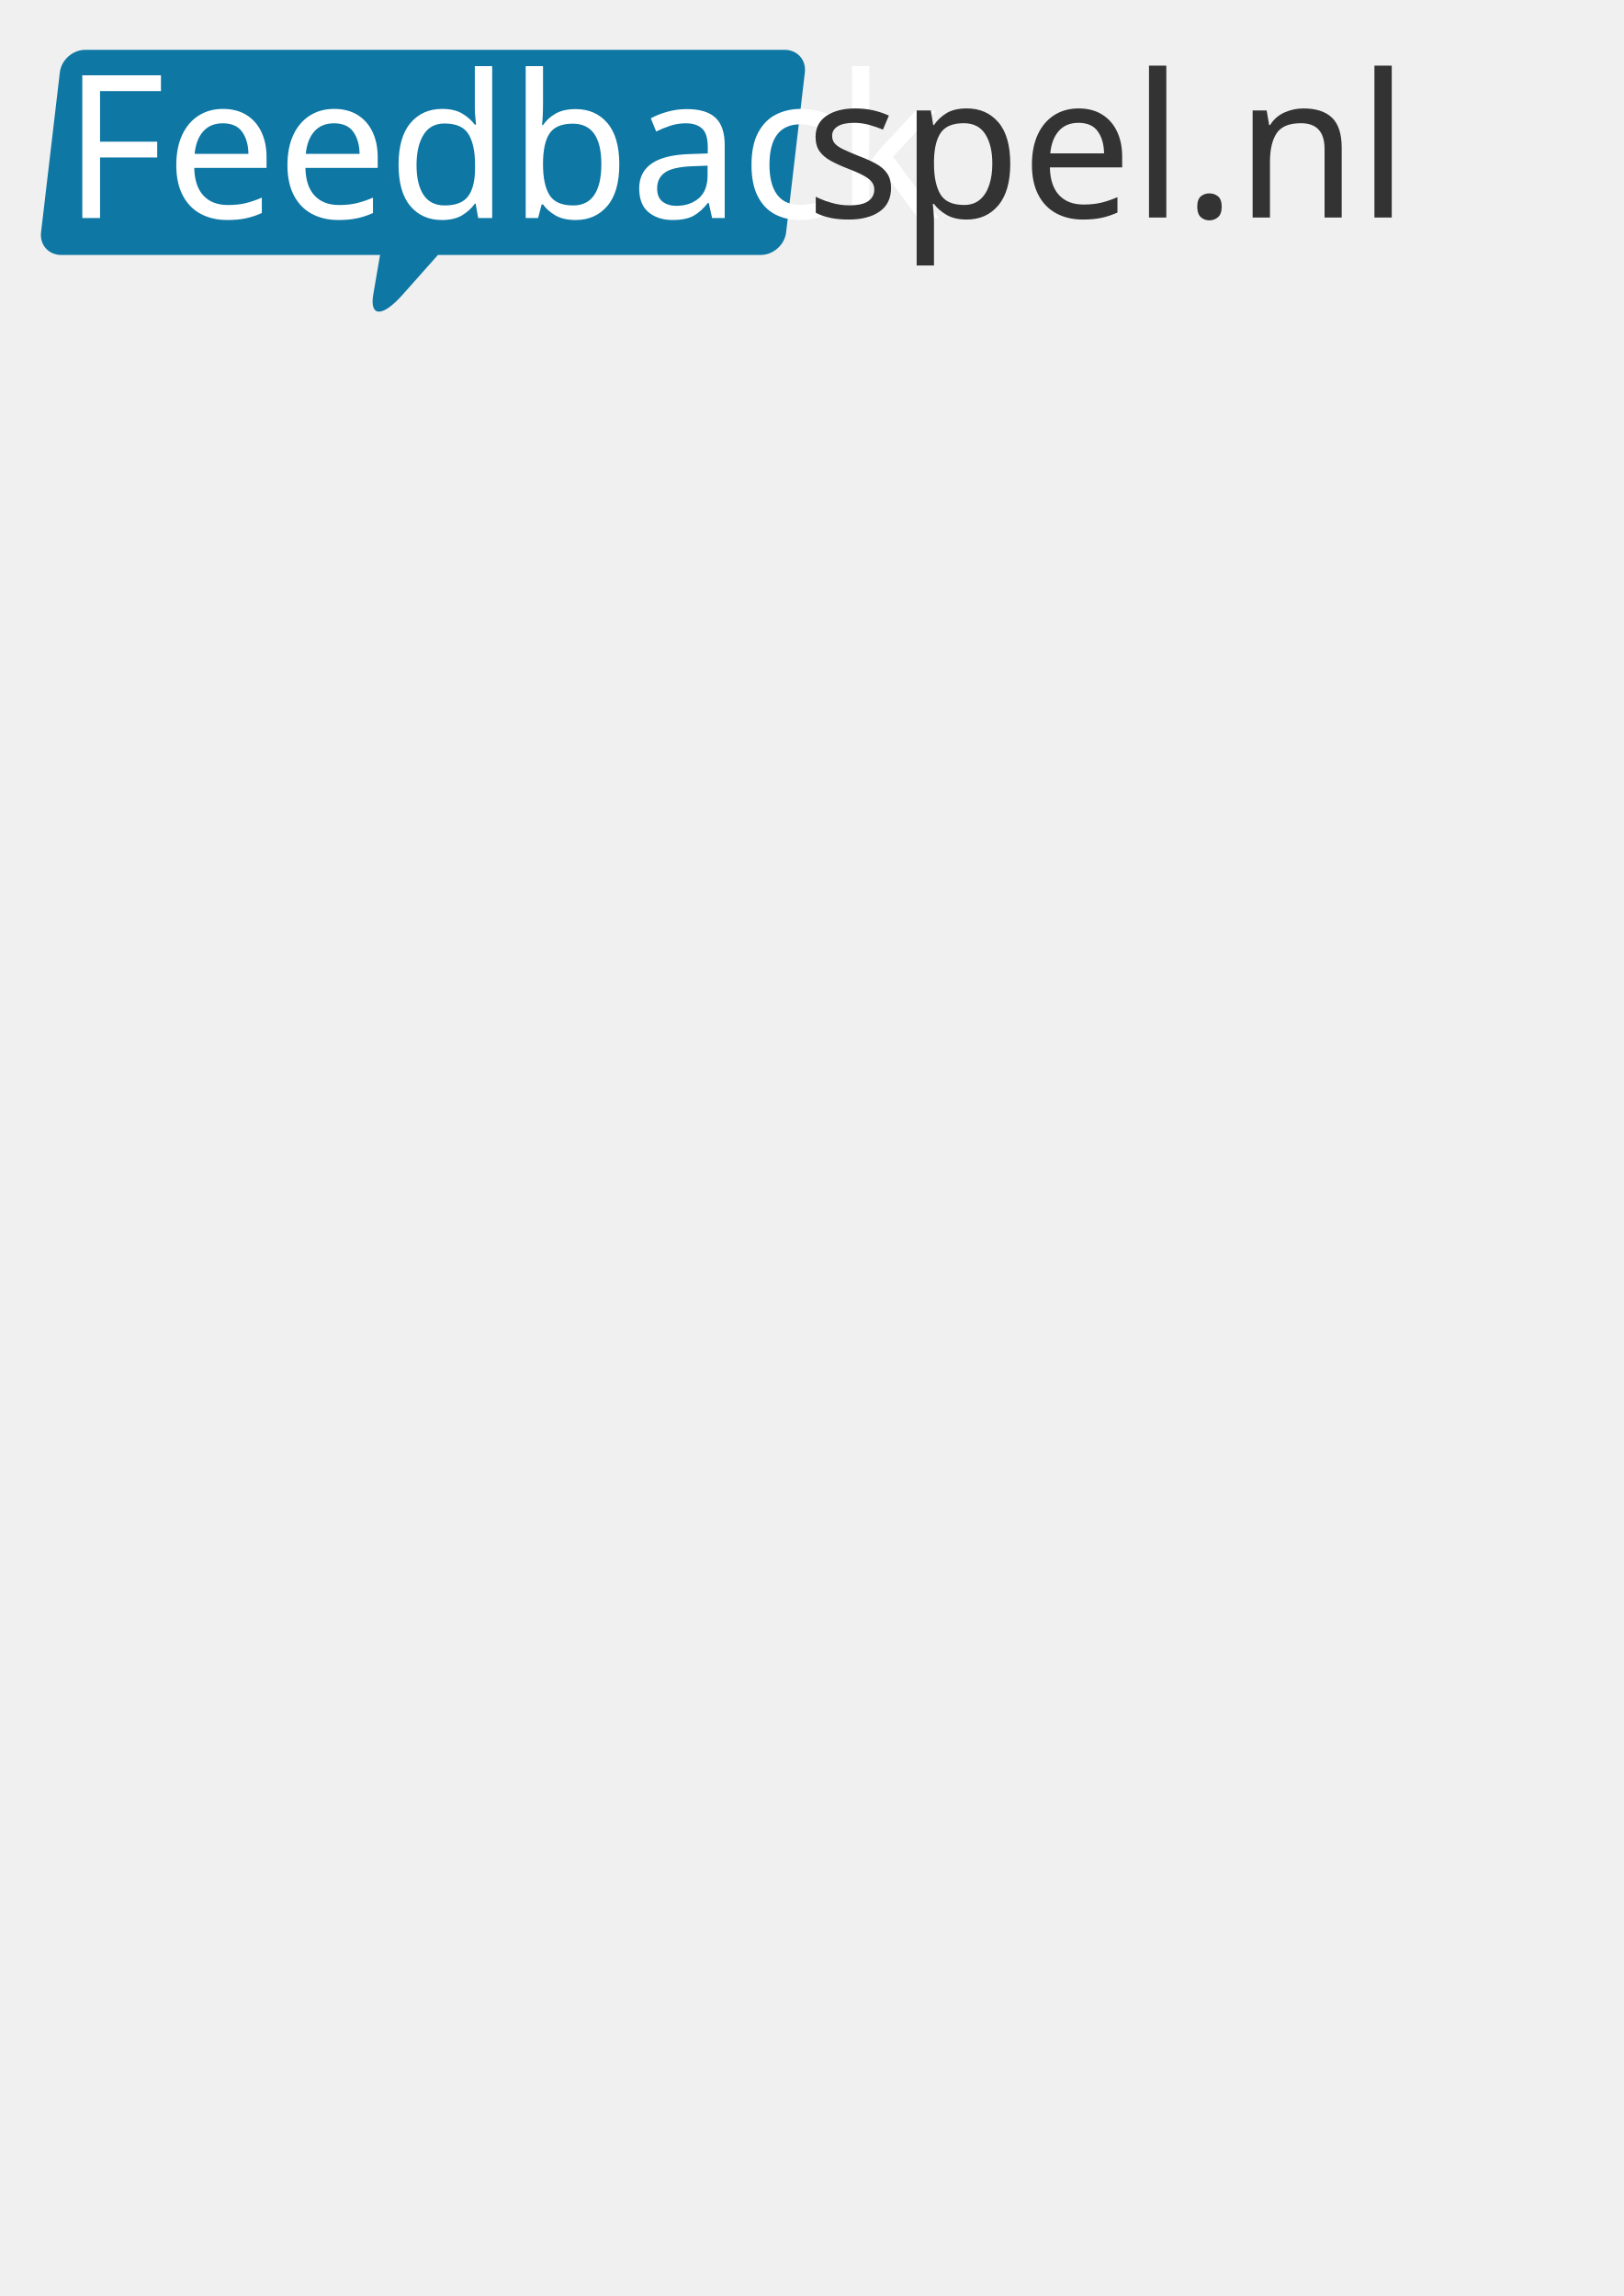
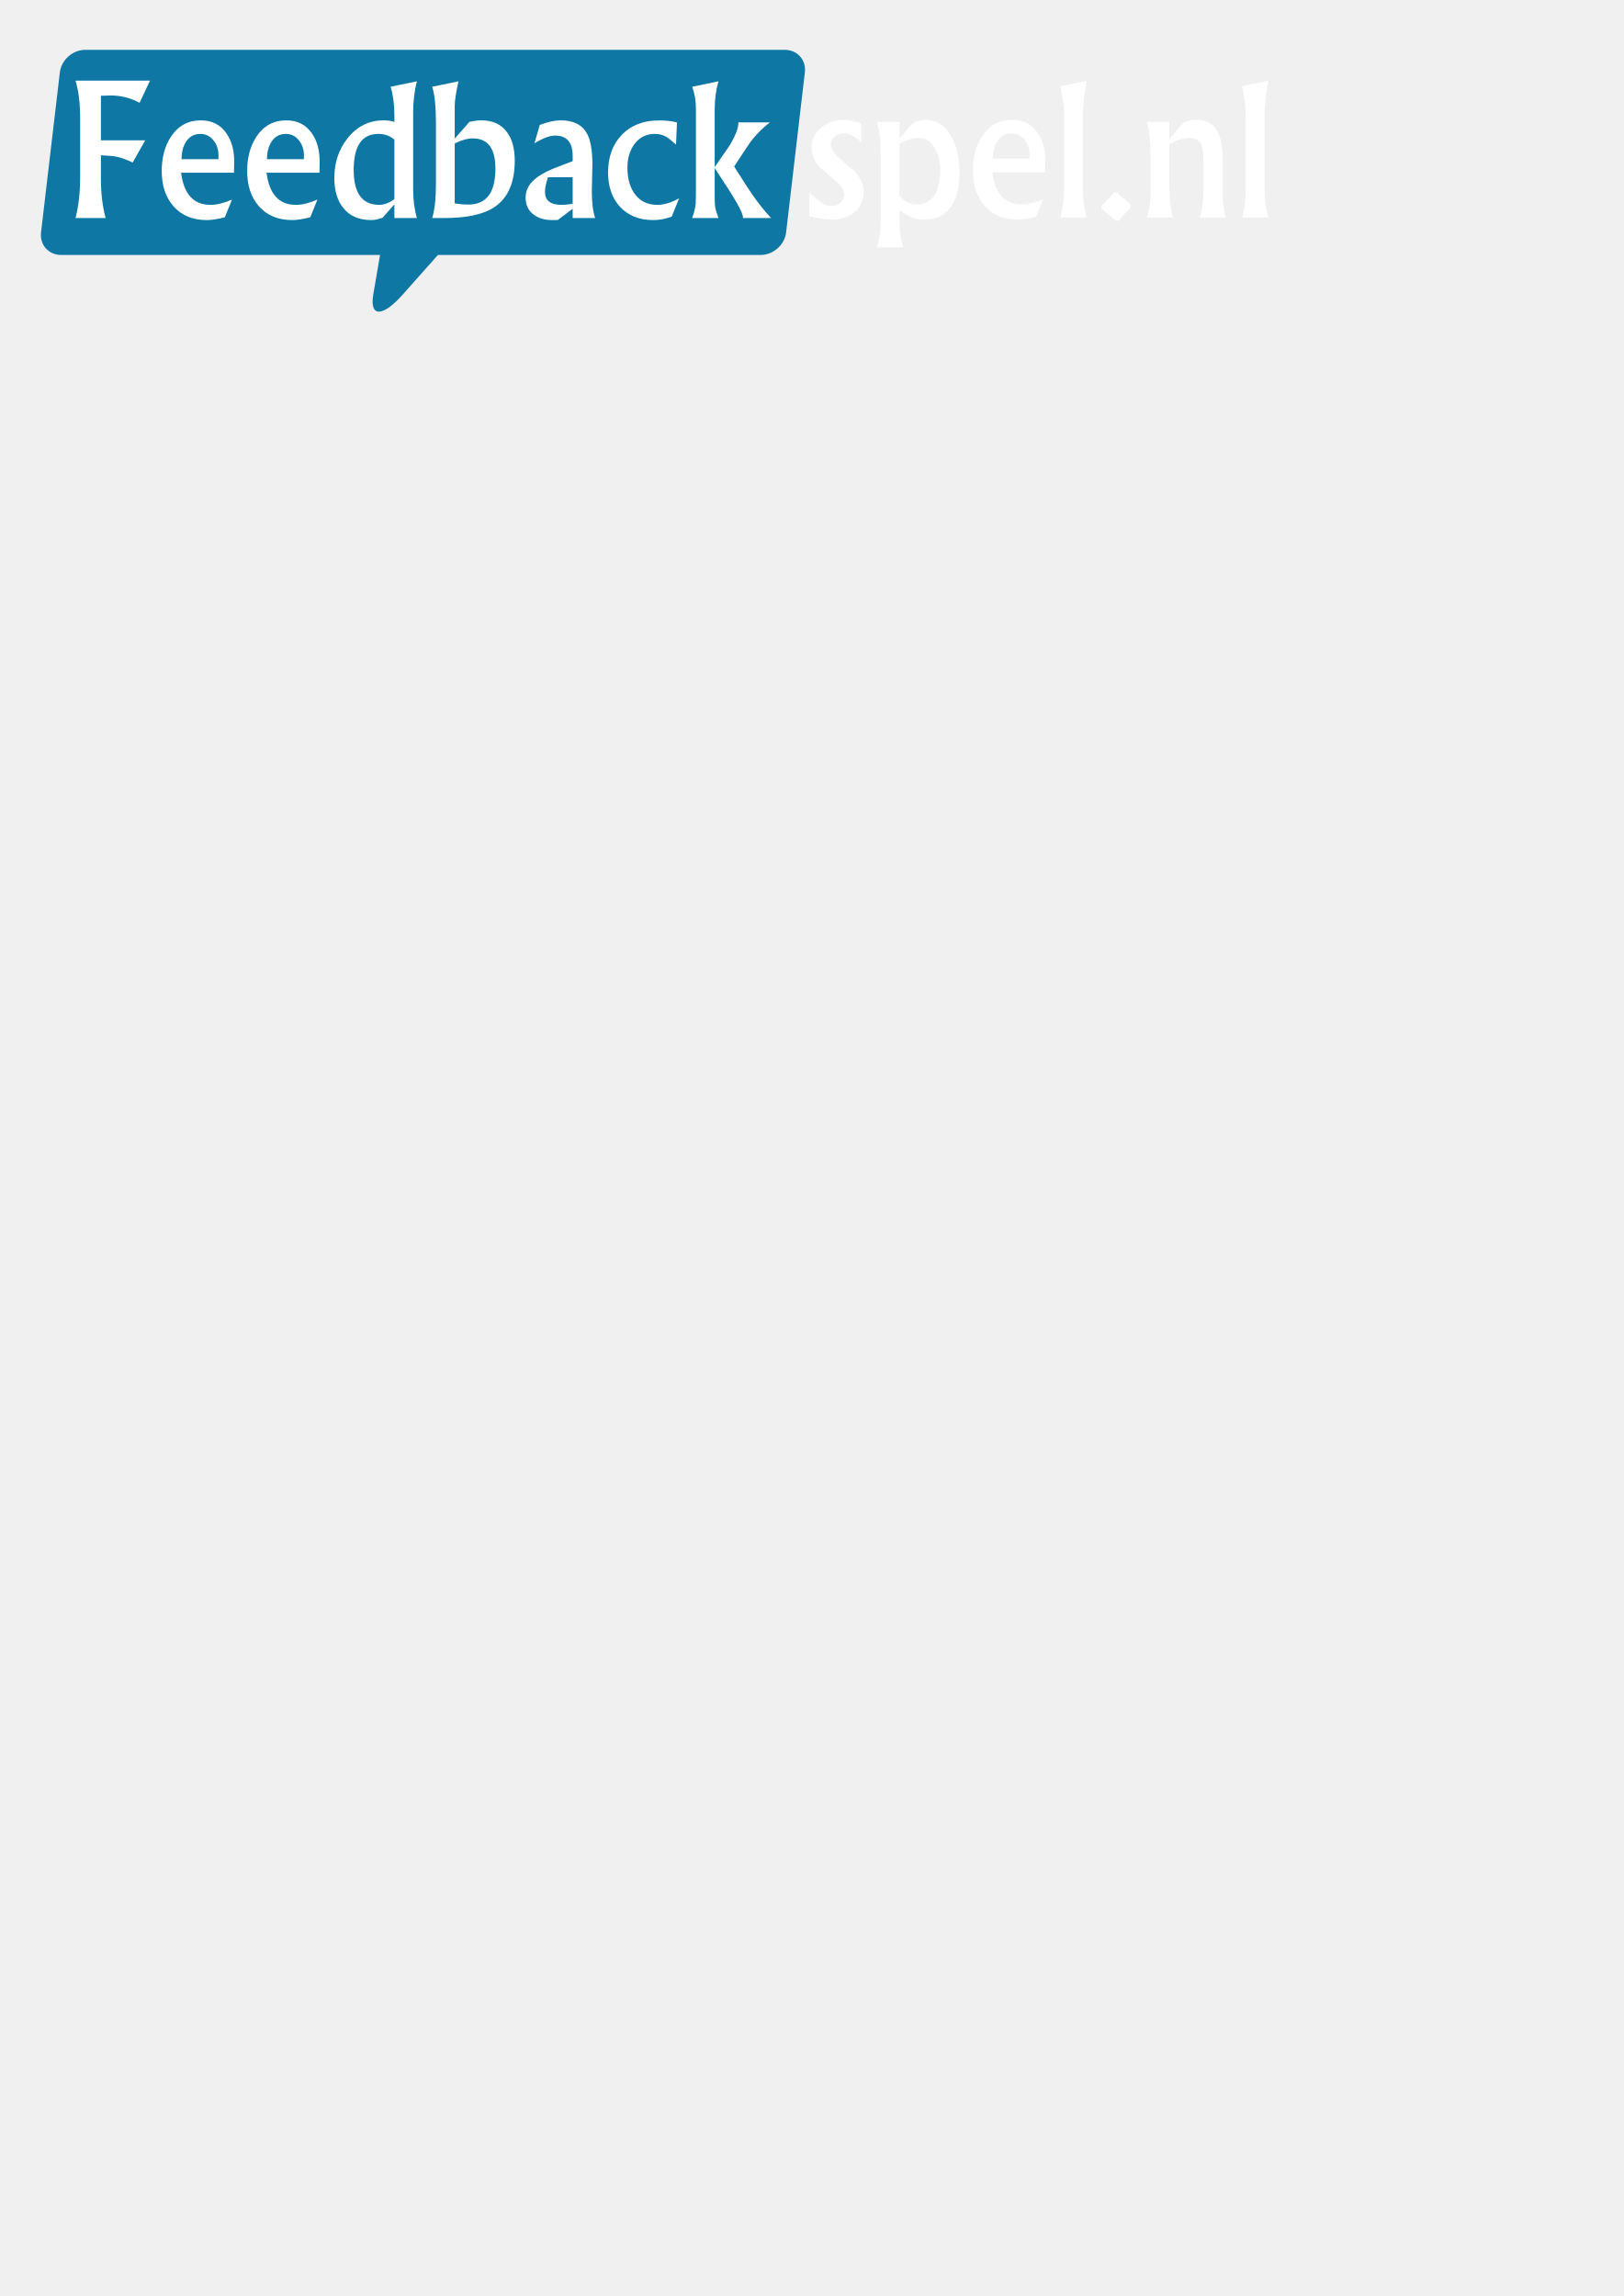
<svg xmlns="http://www.w3.org/2000/svg" width="210mm" height="297mm" id="svg2" version="1.1">
  <defs id="defs4" />
  <g id="layer1">
    <path style="fill:#00709f;fill-opacity:0.941;stroke:none;stroke-opacity:1;stroke-width:6.5;stroke-miterlimit:4;stroke-dasharray:none" d="m 41.687,24.362 c -6.176,0 -11.718,4.929 -12.437,11.064 l -9.187,78.167 c -0.719,6.135 3.699,11.064 9.875,11.064 l 155.84,0 -3.312,19.284 c -1.904,11.2 4.5,11.223 14.375,0.094 l 17.218,-19.378 157.746,0 c 6.176,0 11.749,-4.929 12.468,-11.064 l 9.156,-78.167 c 0.719,-6.135 -3.668,-11.064 -9.844,-11.064 l -341.898,0 z" id="rect4033" />
-     <text xml:space="preserve" style="font-size:97.013px;font-style:normal;font-variant:normal;font-weight:normal;font-stretch:normal;line-height:125%;letter-spacing:0px;word-spacing:0px;fill:#ffffff;fill-opacity:1;stroke:none;font-family:Vijaya;-inkscape-font-specification:Vijaya" x="31.115" y="105.837" id="text2985" transform="scale(0.992913,1.007138)">
-       <tspan id="tspan2987" x="31.115" y="105.837" style="font-style:normal;font-variant:normal;font-weight:normal;font-stretch:normal;fill:#ffffff;fill-opacity:1;font-family:Narkisim;-inkscape-font-specification:Narkisim">Feedback</tspan>
-     </text>
-     <text xml:space="preserve" style="font-size:97.013px;font-style:normal;font-variant:normal;font-weight:normal;font-stretch:normal;line-height:125%;letter-spacing:0px;word-spacing:0px;fill:#333333;fill-opacity:1;stroke:none;font-family:Poiret One;-inkscape-font-specification:Poiret One" x="396.563" y="105.606" id="text4029" transform="scale(0.992913,1.007138)">
-       <tspan id="tspan4031" x="396.563" y="105.606" style="font-style:normal;font-variant:normal;font-weight:normal;font-stretch:normal;fill:#333333;fill-opacity:1;font-family:Narkisim;-inkscape-font-specification:Narkisim">spel.nl</tspan>
-     </text>
+     <g transform="scale(0.992913,1.007138)" style="font-size:97.013px;font-style:normal;font-variant:normal;font-weight:normal;font-stretch:normal;line-height:125%;letter-spacing:0px;word-spacing:0px;fill:#ffffff;fill-opacity:1;stroke:none;font-family:Vijaya;-inkscape-font-specification:Vijaya" id="text2985">
+       <path d="m 73.842,39.141 -5.116,10.753 c -4.453,-2.368 -9.206,-3.553 -14.258,-3.553 -0.663,6e-5 -2.258,0.047 -4.784,0.142 l 0,21.648 21.79,0 -6.158,10.753 c -2.905,-1.358 -5.432,-2.274 -7.579,-2.747 -1.674,-0.347 -4.358,-0.6 -8.053,-0.758 l 0,11.321 c -1.8e-5,7.232 0.774,13.611 2.321,19.137 l -14.827,0 c 1.516,-5.684 2.274,-12.3 2.274,-19.848 l 0,-28.611 c -8e-6,-7.263 -0.758,-13.342 -2.274,-18.237 l 36.664,0" style="fill:#ffffff;font-family:Narkisim;-inkscape-font-specification:Narkisim" id="path3005" />
+       <path d="m 115.29,79.121 -0.095,4.737 -26.053,0 c 1.358,10.39 6.174,15.585 14.448,15.585 3.158,7e-6 6.695,-0.853 10.611,-2.558 l -3.505,8.574 c -3.6,0.916 -6.553,1.374 -8.858,1.374 -7.011,0 -12.506,-2.258 -16.485,-6.774 -3.821,-4.295 -5.732,-9.979 -5.732,-17.053 -3e-6,-6.569 1.532,-12.142 4.595,-16.721 3.537,-5.242 8.432,-7.863 14.685,-7.863 5.526,4.8e-5 9.758,2.163 12.695,6.49 2.59,3.758 3.821,8.495 3.695,14.211 m -7.721,-3.221 c 0.095,-2.874 -0.647,-5.353 -2.226,-7.437 -1.674,-2.305 -3.916,-3.458 -6.726,-3.458 -3.095,4.1e-5 -5.479,1.326 -7.153,3.979 -1.39,2.242 -2.084,5.005 -2.084,8.29 l 18.143,0 0.047,-1.374" style="fill:#ffffff;font-family:Narkisim;-inkscape-font-specification:Narkisim" id="path3007" />
+       <path d="m 157.355,79.121 -0.095,4.737 -26.053,0 c 1.358,10.39 6.174,15.585 14.448,15.585 3.158,7e-6 6.695,-0.853 10.611,-2.558 l -3.505,8.574 c -3.6,0.916 -6.553,1.374 -8.858,1.374 -7.011,0 -12.506,-2.258 -16.485,-6.774 -3.821,-4.295 -5.732,-9.979 -5.732,-17.053 -1e-5,-6.569 1.532,-12.142 4.595,-16.721 3.537,-5.242 8.432,-7.863 14.685,-7.863 5.526,4.8e-5 9.758,2.163 12.695,6.49 2.59,3.758 3.821,8.495 3.695,14.211 m -7.721,-3.221 c 0.095,-2.874 -0.647,-5.353 -2.226,-7.437 -1.674,-2.305 -3.916,-3.458 -6.726,-3.458 -3.095,4.1e-5 -5.479,1.326 -7.153,3.979 -1.39,2.242 -2.084,5.005 -2.084,8.29 l 18.143,0 0.047,-1.374" style="fill:#ffffff;font-family:Narkisim;-inkscape-font-specification:Narkisim" id="path3009" />
+       <path d="m 205.245,105.837 -11.084,0 0,-6.632 -5.826,6.49 c -2.179,0.758 -4.026,1.137 -5.542,1.137 -6.032,0 -10.627,-1.958 -13.785,-5.874 -2.937,-3.569 -4.405,-8.432 -4.405,-14.59 0,-7.453 2.163,-13.863 6.49,-19.232 4.642,-5.811 10.595,-8.716 17.858,-8.716 1.958,4.8e-5 3.695,0.253 5.211,0.758 l 0,-3.221 c -4e-5,-5.211 -0.616,-9.821 -1.847,-13.832 l 12.932,-2.653 c -1.232,4.579 -1.847,9.742 -1.847,15.49 l 0,36.854 c -4e-5,5.274 0.616,9.948 1.847,14.021 m -11.084,-9.142 0,-28.895 c -2.147,-1.863 -4.784,-2.795 -7.911,-2.795 -8.084,4.1e-5 -12.127,5.842 -12.127,17.527 -2e-5,11.274 4.2,16.911 12.6,16.911 2.368,7e-6 4.847,-0.916 7.437,-2.747" style="fill:#ffffff;font-family:Narkisim;-inkscape-font-specification:Narkisim" id="path3011" />
+       <path d="m 253.42,77.937 c -4e-5,10.737 -3.379,18.3 -10.137,22.69 -5.369,3.474 -13.548,5.211 -24.537,5.211 l -5.969,0 c 1.232,-3.947 1.847,-9.553 1.847,-16.816 l 0,-28.99 c 0,-8.242 -0.616,-14.211 -1.847,-17.906 l 12.932,-2.653 c -1.232,5.558 -1.847,9.506 -1.847,11.842 l 0,15.964 7.295,-8.148 c 2.274,-0.474 4.216,-0.71 5.826,-0.711 5.558,4.8e-5 9.774,1.926 12.648,5.779 2.526,3.411 3.79,7.99 3.79,13.737 m -9.521,3.884 c -3e-5,-9.758 -3.711,-14.637 -11.132,-14.637 -2.621,3.8e-5 -5.59,0.821 -8.905,2.463 l 0,29.085 c 2.337,0.379 4.595,0.568 6.774,0.568 8.842,7e-6 13.263,-5.826 13.264,-17.479" style="fill:#ffffff;font-family:Narkisim;-inkscape-font-specification:Narkisim" id="path3013" />
+       <path d="m 293.021,105.837 -11.085,0 0,-4.5 -7.342,5.448 -2.179,0.047 c -3.79,0.095 -6.932,-0.726 -9.427,-2.463 -2.811,-1.958 -4.216,-4.784 -4.216,-8.479 -1e-5,-3.316 1.437,-6.237 4.311,-8.763 2.147,-1.863 5.305,-3.647 9.474,-5.353 3.126,-1.2 6.253,-2.384 9.379,-3.553 l 0,-2.511 c -2e-5,-6.6 -2.89,-9.9 -8.669,-9.9 -2.59,4e-5 -5.969,1.247 -10.137,3.742 l 2.605,-8.905 c 3.979,-1.484 7.421,-2.226 10.327,-2.226 6.253,4.8e-5 10.563,2.147 12.932,6.442 1.768,3.19 2.653,8.227 2.653,15.111 -4e-5,1.421 -0.047,3.584 -0.142,6.49 -0.095,2.874 -0.142,5.005 -0.142,6.395 -3e-5,5.621 0.553,9.948 1.658,12.979 m -11.085,-6.916 0,-12.885 -12.174,0 c -0.979,2.969 -1.468,5.353 -1.468,7.153 -2e-5,4.169 2.732,6.253 8.195,6.253 1.516,7e-6 3.332,-0.174 5.448,-0.521" style="fill:#ffffff;font-family:Narkisim;-inkscape-font-specification:Narkisim" id="path3015" />
+       <path d="m 334.328,96.269 -3.647,8.905 c -3.095,1.105 -6.111,1.658 -9.048,1.658 -6.916,0 -12.379,-2.147 -16.39,-6.442 -3.916,-4.169 -5.874,-9.727 -5.874,-16.674 0,-7.579 2.258,-13.674 6.774,-18.285 4.547,-4.642 10.611,-6.963 18.19,-6.963 3.726,4.7e-5 6.711,0.332 8.953,0.995 l -0.474,10.753 c -2.147,-1.926 -3.711,-3.174 -4.69,-3.742 -1.674,-0.979 -3.6,-1.468 -5.779,-1.468 -4.263,4.1e-5 -7.642,1.705 -10.137,5.116 -2.211,3.063 -3.316,6.805 -3.316,11.227 -10e-6,5.116 1.137,9.3 3.411,12.553 2.621,3.695 6.379,5.542 11.274,5.542 3.316,7e-6 6.9,-1.058 10.753,-3.174" style="fill:#ffffff;font-family:Narkisim;-inkscape-font-specification:Narkisim" id="path3017" />
+       <path d="m 379.613,105.837 -13.832,0 c 0.221,-1.484 -1.816,-5.621 -6.111,-12.411 -2.59,-3.947 -5.195,-7.895 -7.816,-11.842 l 0,12.506 c -2e-5,3.284 0.063,5.321 0.189,6.111 0.158,1.2 0.711,3.079 1.658,5.637 l -12.932,0 c 0.916,-2.463 1.484,-4.753 1.705,-6.869 0.095,-1.074 0.142,-3.505 0.142,-7.295 l 0,-38.938 c -10e-6,-3.821 -0.616,-7.358 -1.847,-10.611 l 12.932,-2.653 c -1.232,4.169 -1.847,8.748 -1.847,13.737 l 0,27.901 c 2.337,-3.316 4.674,-6.648 7.011,-9.995 3.19,-5.053 4.737,-8.953 4.642,-11.7 l 15.49,0 c -3.695,2.811 -6.916,6.032 -9.663,9.663 -0.442,0.568 -3.079,4.484 -7.911,11.748 4.263,6.632 7.09,10.958 8.479,12.979 3.316,4.737 6.553,8.748 9.711,12.032" style="fill:#ffffff;font-family:Narkisim;-inkscape-font-specification:Narkisim" id="path3019" />
+     </g>
+     <g transform="scale(0.992913,1.007138)" style="font-size:97.013px;font-style:normal;font-variant:normal;font-weight:normal;font-stretch:normal;line-height:125%;letter-spacing:0px;word-spacing:0px;fill:#ffffff;fill-opacity:1;stroke:none;font-family:Poiret One;-inkscape-font-specification:Poiret One" id="text4029">
+       <path d="m 425.174,93.195 c -3e-5,4.295 -1.658,7.658 -4.974,10.09 -2.969,2.211 -6.663,3.316 -11.085,3.316 -2.147,0 -5.7,-0.537 -10.658,-1.611 l 0,-11.511 c 4.358,4.358 8.021,6.537 10.99,6.537 1.642,1e-5 3.079,-0.537 4.311,-1.611 1.263,-1.074 1.895,-2.432 1.895,-4.074 -10e-6,-1.926 -1.39,-4.074 -4.169,-6.442 -5.084,-4.263 -7.674,-6.458 -7.769,-6.584 -2.811,-2.968 -4.216,-6.158 -4.216,-9.569 -10e-6,-4.011 1.674,-7.326 5.021,-9.948 3.063,-2.4 6.663,-3.6 10.8,-3.6 2.716,4.7e-5 5.621,0.6 8.716,1.8 l 0,9 c -3.253,-2.811 -6.111,-4.216 -8.574,-4.216 -1.674,4.1e-5 -3.126,0.442 -4.358,1.326 -1.39,1.011 -2.084,2.321 -2.084,3.932 -1e-5,2.084 1.389,4.326 4.169,6.726 l 7.769,6.632 c 2.811,2.969 4.216,6.237 4.216,9.806" style="fill:#ffffff;font-family:Narkisim;-inkscape-font-specification:Narkisim" id="path3022" />
+       <path d="m 472.402,83.863 c -5e-5,6.505 -1.232,11.716 -3.695,15.632 -2.969,4.737 -7.532,7.105 -13.69,7.105 -4.263,0 -8.321,-1.547 -12.174,-4.642 l 0,6.537 c -10e-6,4.169 0.616,8.021 1.847,11.558 l -12.932,0 c 1.232,-4.074 1.847,-8.827 1.847,-14.258 l 0,-32.353 c -10e-6,-5.242 -0.616,-9.995 -1.847,-14.258 l 11.085,0 0,8.053 c 1.832,-2.147 3.663,-4.279 5.495,-6.395 1.926,-1.768 4.358,-2.653 7.295,-2.653 5.779,4.7e-5 10.184,3 13.216,9 2.368,4.737 3.553,10.295 3.553,16.674 m -9.521,-1.895 c -4e-5,-3.726 -0.853,-7.026 -2.558,-9.9 -2.021,-3.411 -4.753,-5.116 -8.195,-5.116 -2.621,3.8e-5 -5.716,0.932 -9.284,2.795 l 0,25.201 c 2.305,2.842 5.069,4.263 8.29,4.263 7.832,7e-6 11.748,-5.748 11.748,-17.243" style="fill:#ffffff;font-family:Narkisim;-inkscape-font-specification:Narkisim" id="path3024" />
+       <path d="m 514.656,78.889 -0.095,4.737 -26.053,0 c 1.358,10.39 6.174,15.585 14.448,15.585 3.158,7e-6 6.695,-0.853 10.611,-2.558 l -3.505,8.574 c -3.6,0.916 -6.553,1.374 -8.858,1.374 -7.011,0 -12.506,-2.258 -16.485,-6.774 -3.821,-4.295 -5.732,-9.979 -5.732,-17.053 -1e-5,-6.569 1.532,-12.142 4.595,-16.721 3.537,-5.242 8.432,-7.863 14.685,-7.863 5.526,4.7e-5 9.758,2.163 12.695,6.49 2.59,3.758 3.821,8.495 3.695,14.211 m -7.721,-3.221 c 0.095,-2.874 -0.647,-5.353 -2.226,-7.437 -1.674,-2.305 -3.916,-3.458 -6.726,-3.458 -3.095,4.1e-5 -5.479,1.326 -7.153,3.979 -1.39,2.242 -2.084,5.005 -2.084,8.29 l 18.143,0 0.047,-1.374" style="fill:#ffffff;font-family:Narkisim;-inkscape-font-specification:Narkisim" id="path3026" />
+       <path d="m 534.977,105.606 -12.932,0 c 1.232,-4.705 1.847,-9.427 1.847,-14.164 l 0,-34.438 c 0,-4.832 -0.616,-9.869 -1.847,-15.111 l 12.932,-2.653 c -1.232,6.474 -1.847,12.221 -1.847,17.243 l 0,36.048 c -1e-5,4.516 0.616,8.874 1.847,13.074" style="fill:#ffffff;font-family:Narkisim;-inkscape-font-specification:Narkisim" id="path3028" />
+       <path d="m 556.72,99.211 -0.189,1.563 -5.921,6.395 -1.184,0 -7.153,-5.921 0,-1.184 6.3,-6.679 1.137,0 7.011,5.826" style="fill:#ffffff;font-family:Narkisim;-inkscape-font-specification:Narkisim" id="path3030" />
+       <path d="m 603.521,105.606 -12.932,0 c 1.232,-2.937 1.847,-7.216 1.847,-12.837 l 0,-15.916 c -3e-5,-3.253 -0.395,-5.574 -1.184,-6.963 -1.074,-1.958 -3.142,-2.937 -6.205,-2.937 -2.305,3.8e-5 -5.432,1.026 -9.379,3.079 l 0,21.222 c -10e-6,5.621 0.616,10.406 1.847,14.353 l -12.932,0 c 0.884,-2.874 1.421,-5.053 1.611,-6.537 0.158,-1.137 0.237,-3.426 0.237,-6.869 l 0,-17.479 c -10e-6,-5.653 -0.616,-10.832 -1.847,-15.537 l 11.085,0 0,8.384 7.153,-8.195 c 2.242,-0.789 4.311,-1.184 6.205,-1.184 4.958,4.7e-5 8.463,1.958 10.516,5.874 1.611,3.126 2.416,7.784 2.416,13.974 l 0,14.921 c -4e-5,5.4 0.521,9.616 1.563,12.648" style="fill:#ffffff;font-family:Narkisim;-inkscape-font-specification:Narkisim" id="path3032" />
+       <path d="m 624.411,105.606 -12.932,0 c 1.232,-4.705 1.847,-9.427 1.847,-14.164 l 0,-34.438 c 0,-4.832 -0.616,-9.869 -1.847,-15.111 l 12.932,-2.653 c -1.232,6.474 -1.847,12.221 -1.847,17.243 l 0,36.048 c -1e-5,4.516 0.616,8.874 1.847,13.074" style="fill:#ffffff;font-family:Narkisim;-inkscape-font-specification:Narkisim" id="path3034" />
+     </g>
  </g>
</svg>
